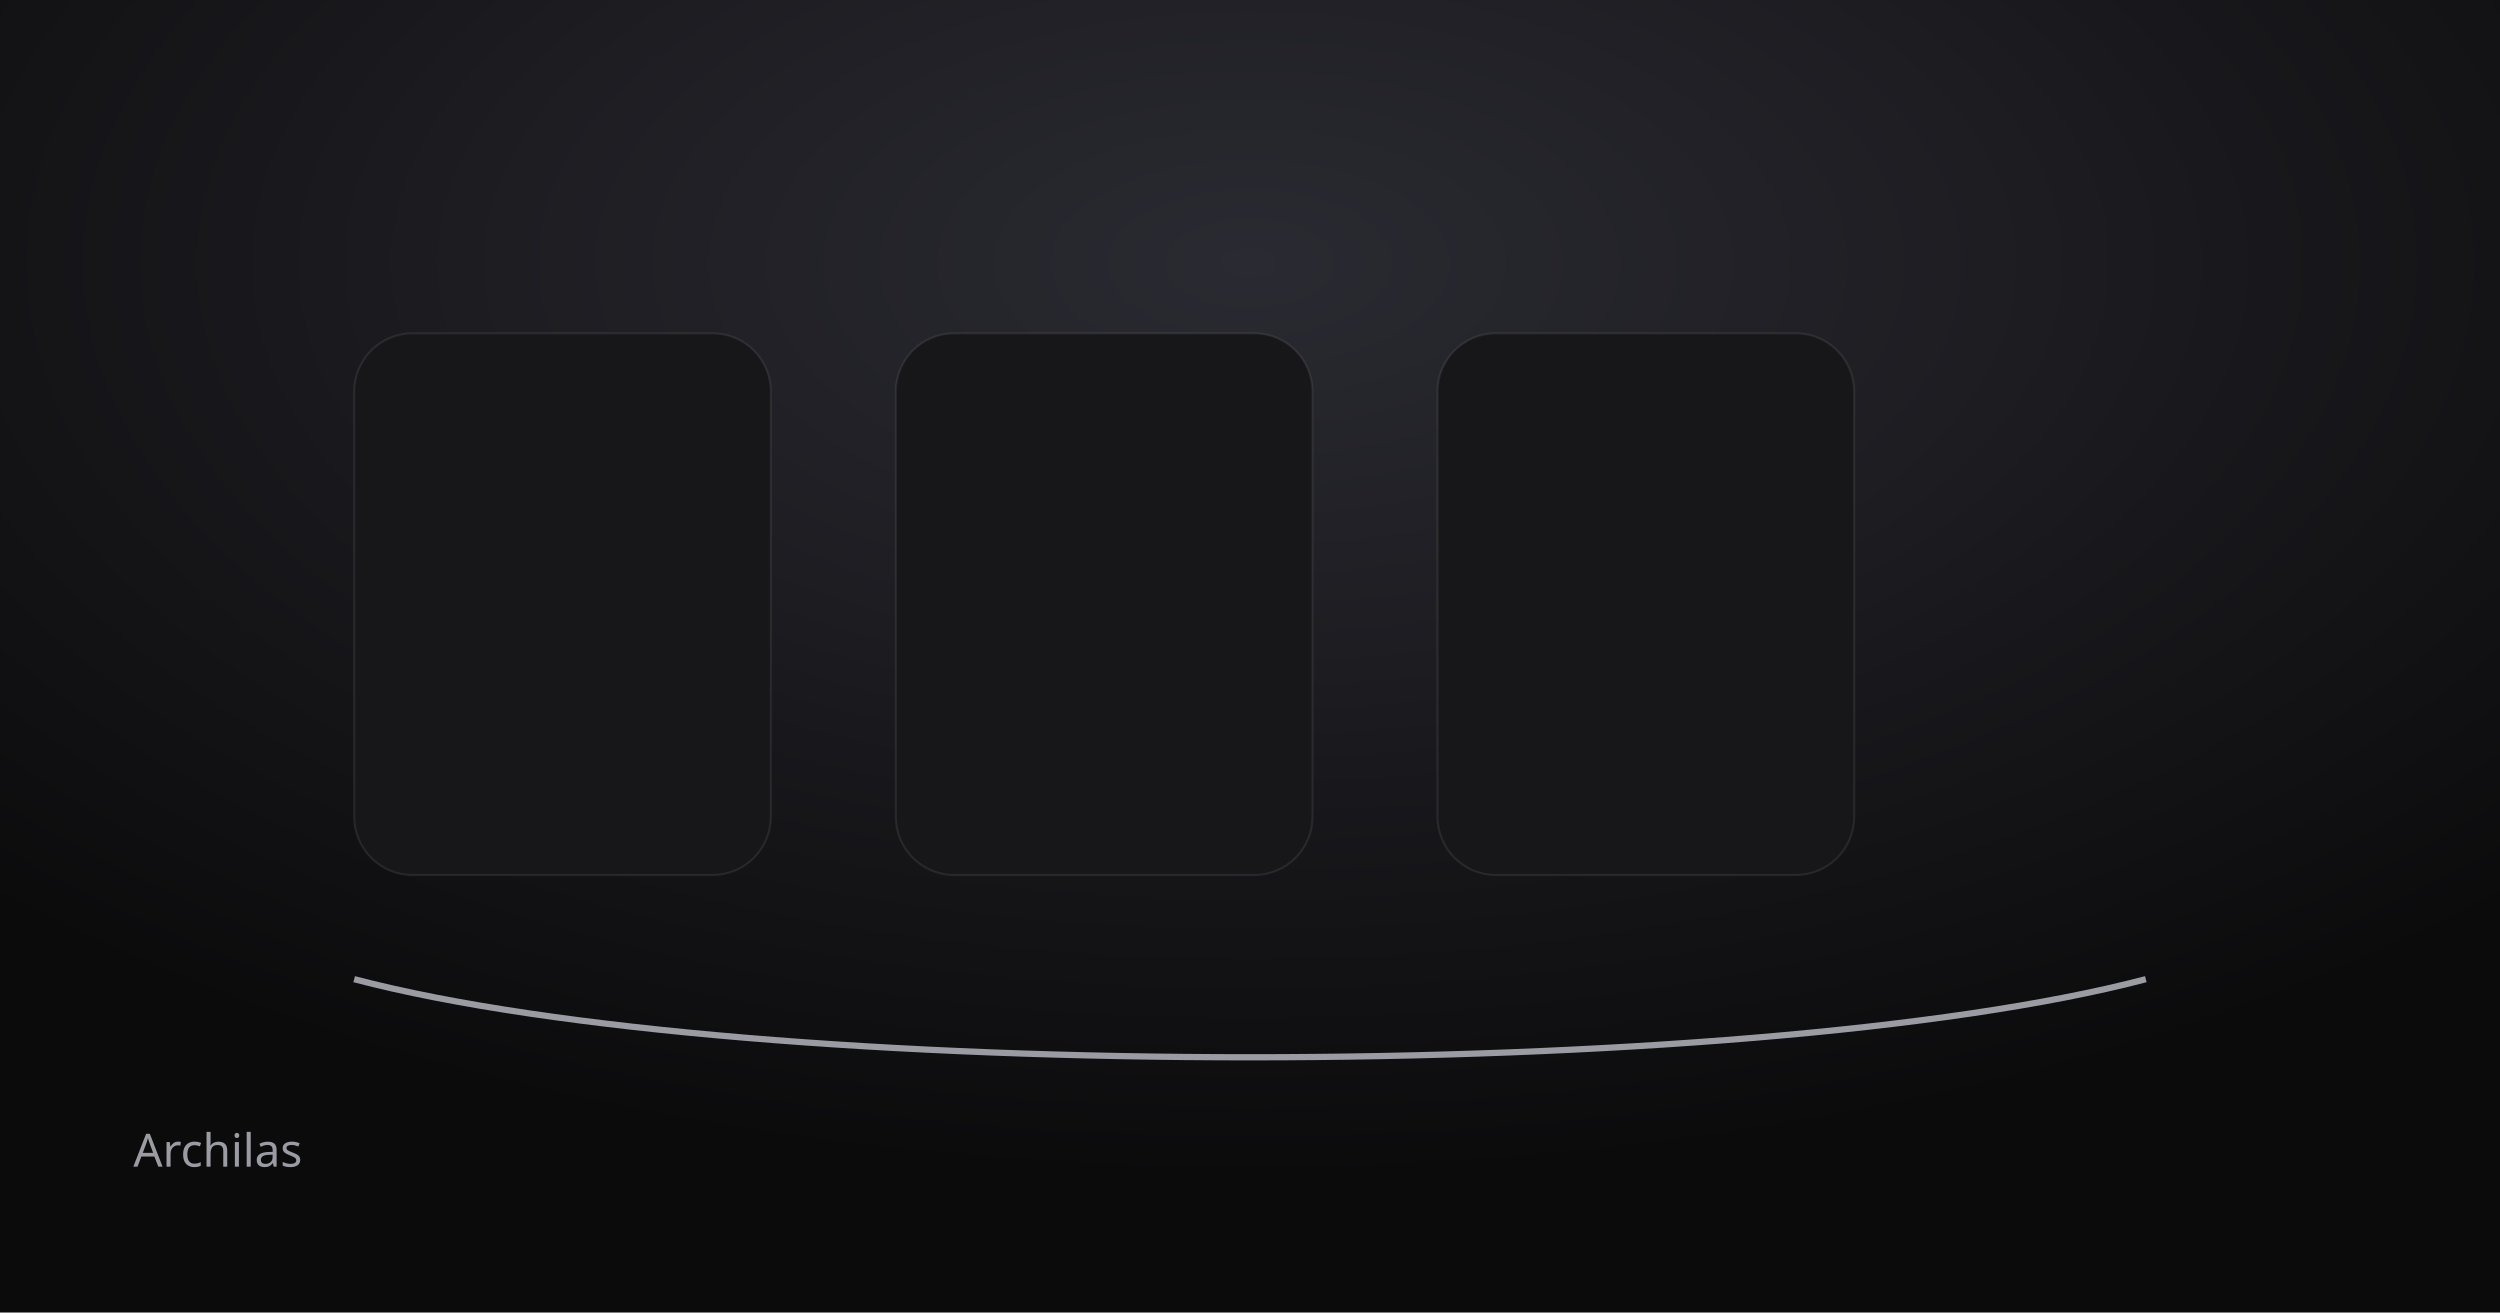
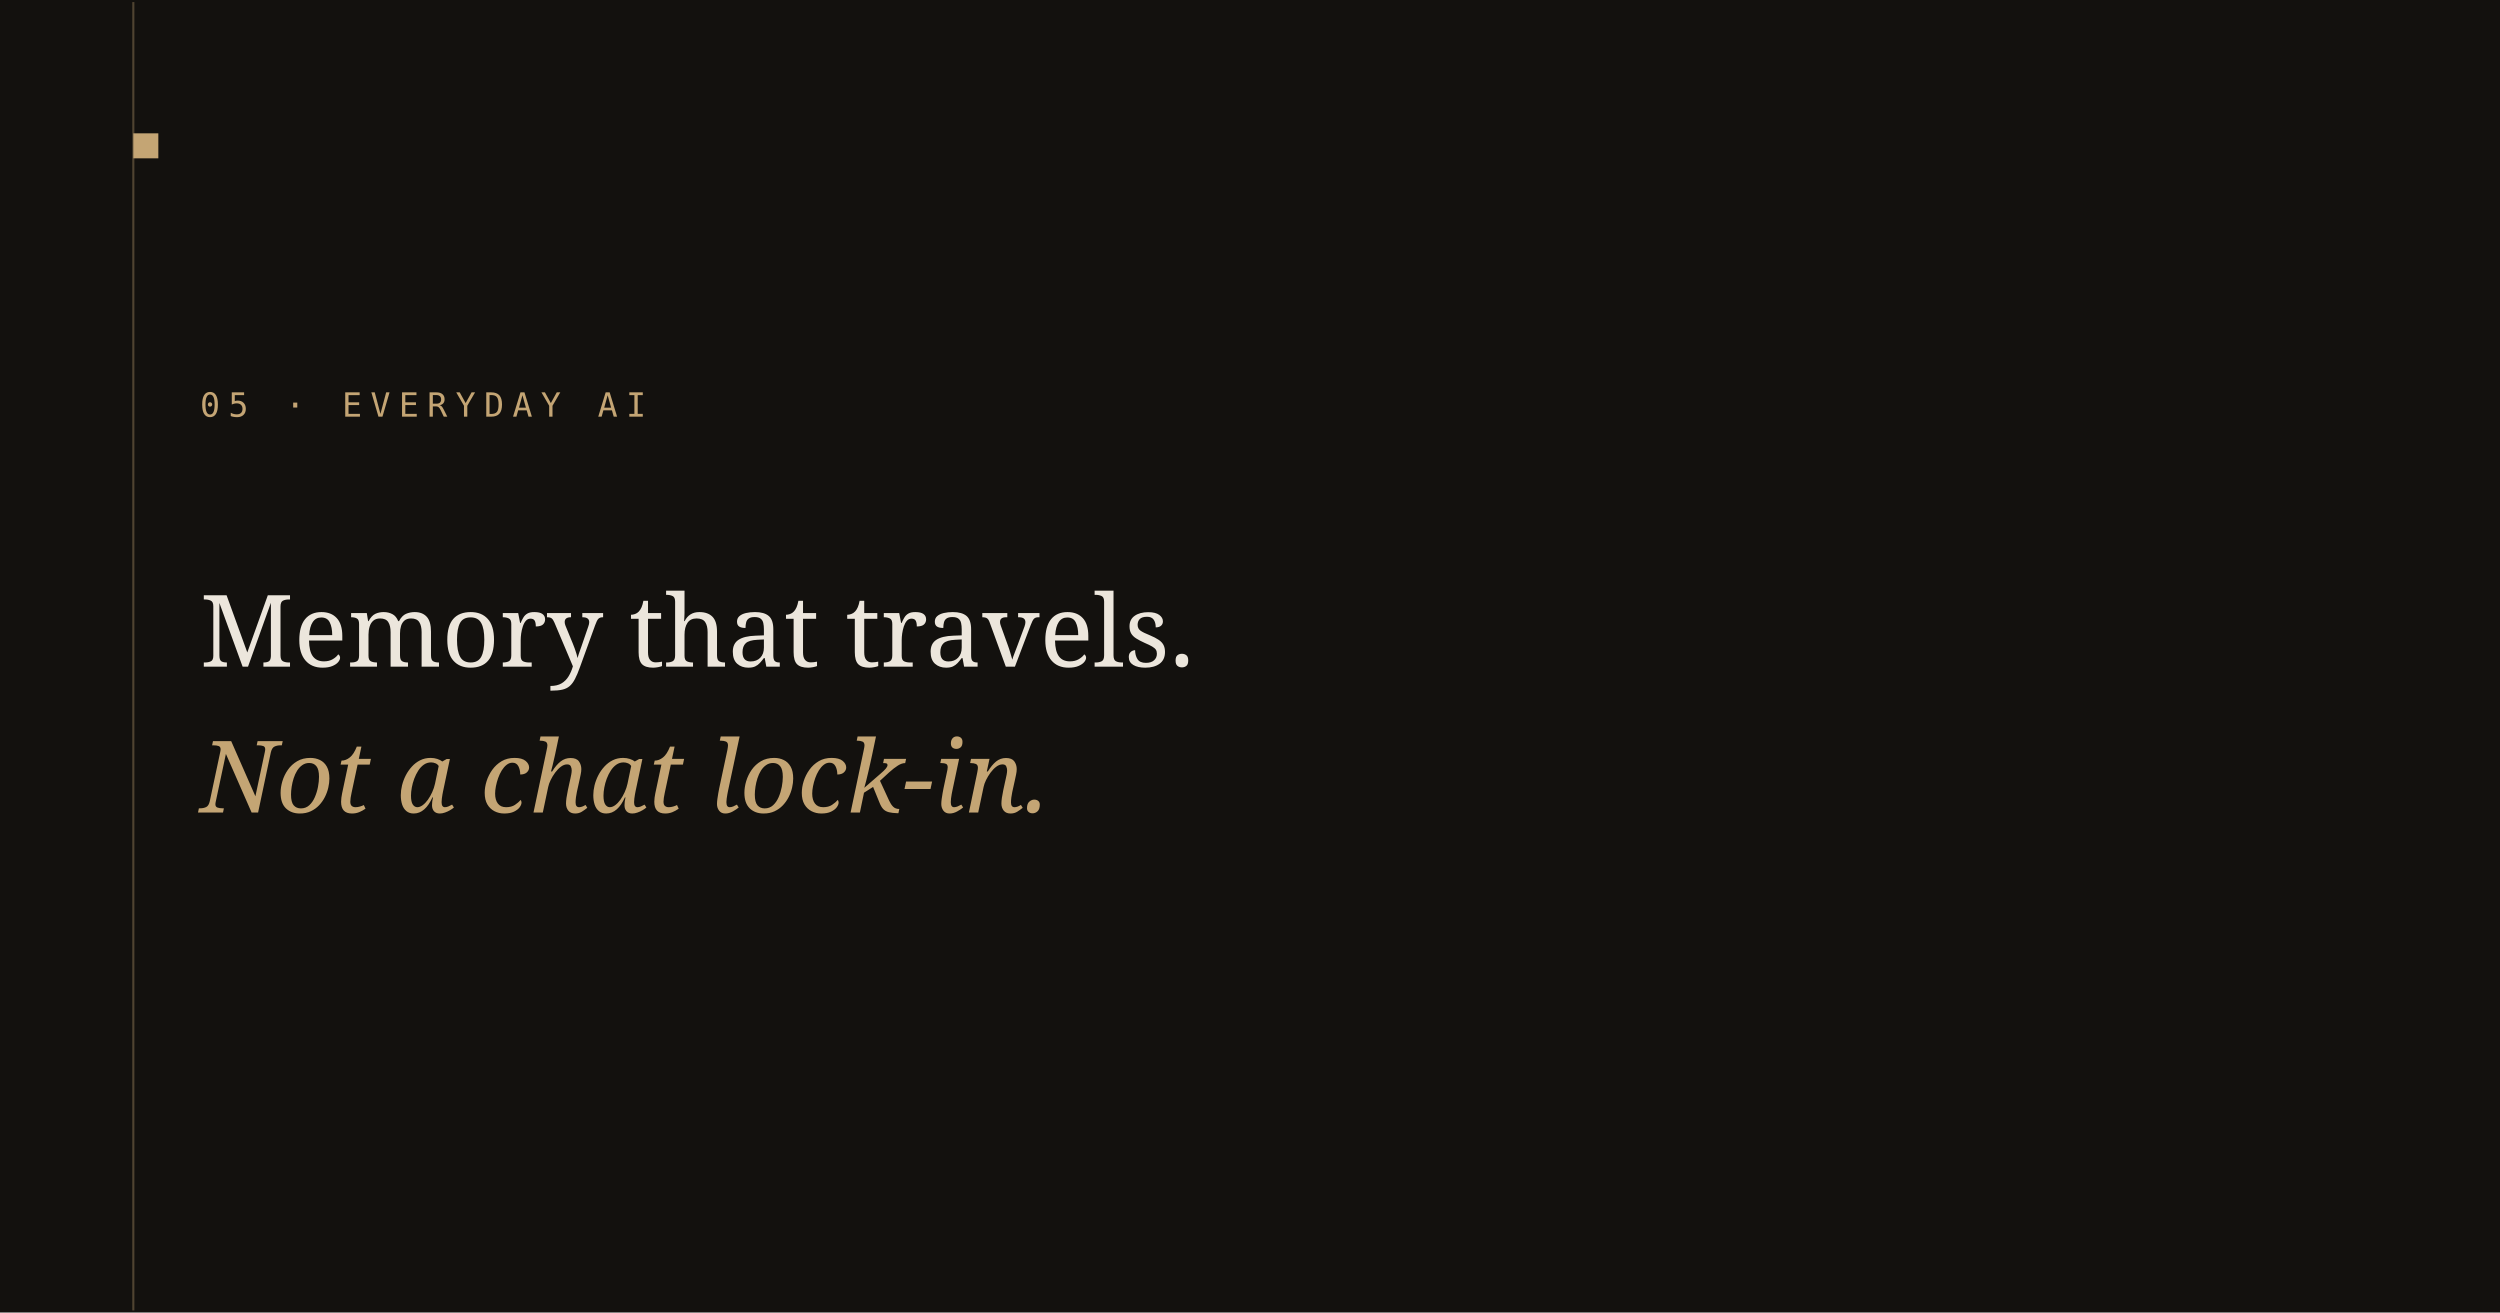
<svg xmlns="http://www.w3.org/2000/svg" width="1200" height="630" viewBox="0 0 1200 630">
-   <defs>
-     <radialGradient id="g" cx="50%" cy="20%" r="70%">
-       <stop offset="0%" stop-color="#2a2a32" />
-       <stop offset="100%" stop-color="#0b0b0c" />
-     </radialGradient>
-   </defs>
-   <rect width="1200" height="630" fill="url(#g)" />
-   <rect x="170" y="160" width="200" height="260" rx="28" fill="#17171A" stroke="#ffffff" stroke-opacity="0.08" />
-   <rect x="430" y="160" width="200" height="260" rx="28" fill="#17171A" stroke="#ffffff" stroke-opacity="0.08" />
-   <rect x="690" y="160" width="200" height="260" rx="28" fill="#17171A" stroke="#ffffff" stroke-opacity="0.08" />
-   <path d="M170 470 C360 520 840 520 1030 470" fill="none" stroke="#9B9BA3" stroke-width="3" />
-   <text x="64" y="560" font-family="ui-sans-serif,system-ui,sans-serif" font-size="22" fill="#9B9BA3">Archilas</text>
+   <rect width="1200" height="630" fill="#13110e" />
+   <rect x="64" y="64" width="12" height="12" fill="#c4a574" />
+   <line x1="64" y1="1" x2="64" y2="629" stroke="#c4a574" stroke-opacity="0.35" />
+   <text x="96" y="200" font-family="ui-monospace,Menlo,monospace" font-size="16" letter-spacing="4" fill="#c4a574">05 · EVERYDAY AI</text>
+   <text x="96" y="320" font-family="Georgia,serif" font-size="48" fill="#ece6dc">Memory that travels.</text>
+   <text x="96" y="390" font-family="Georgia,serif" font-size="48" font-style="italic" fill="#c4a574">Not a chat lock-in.</text>
</svg>
